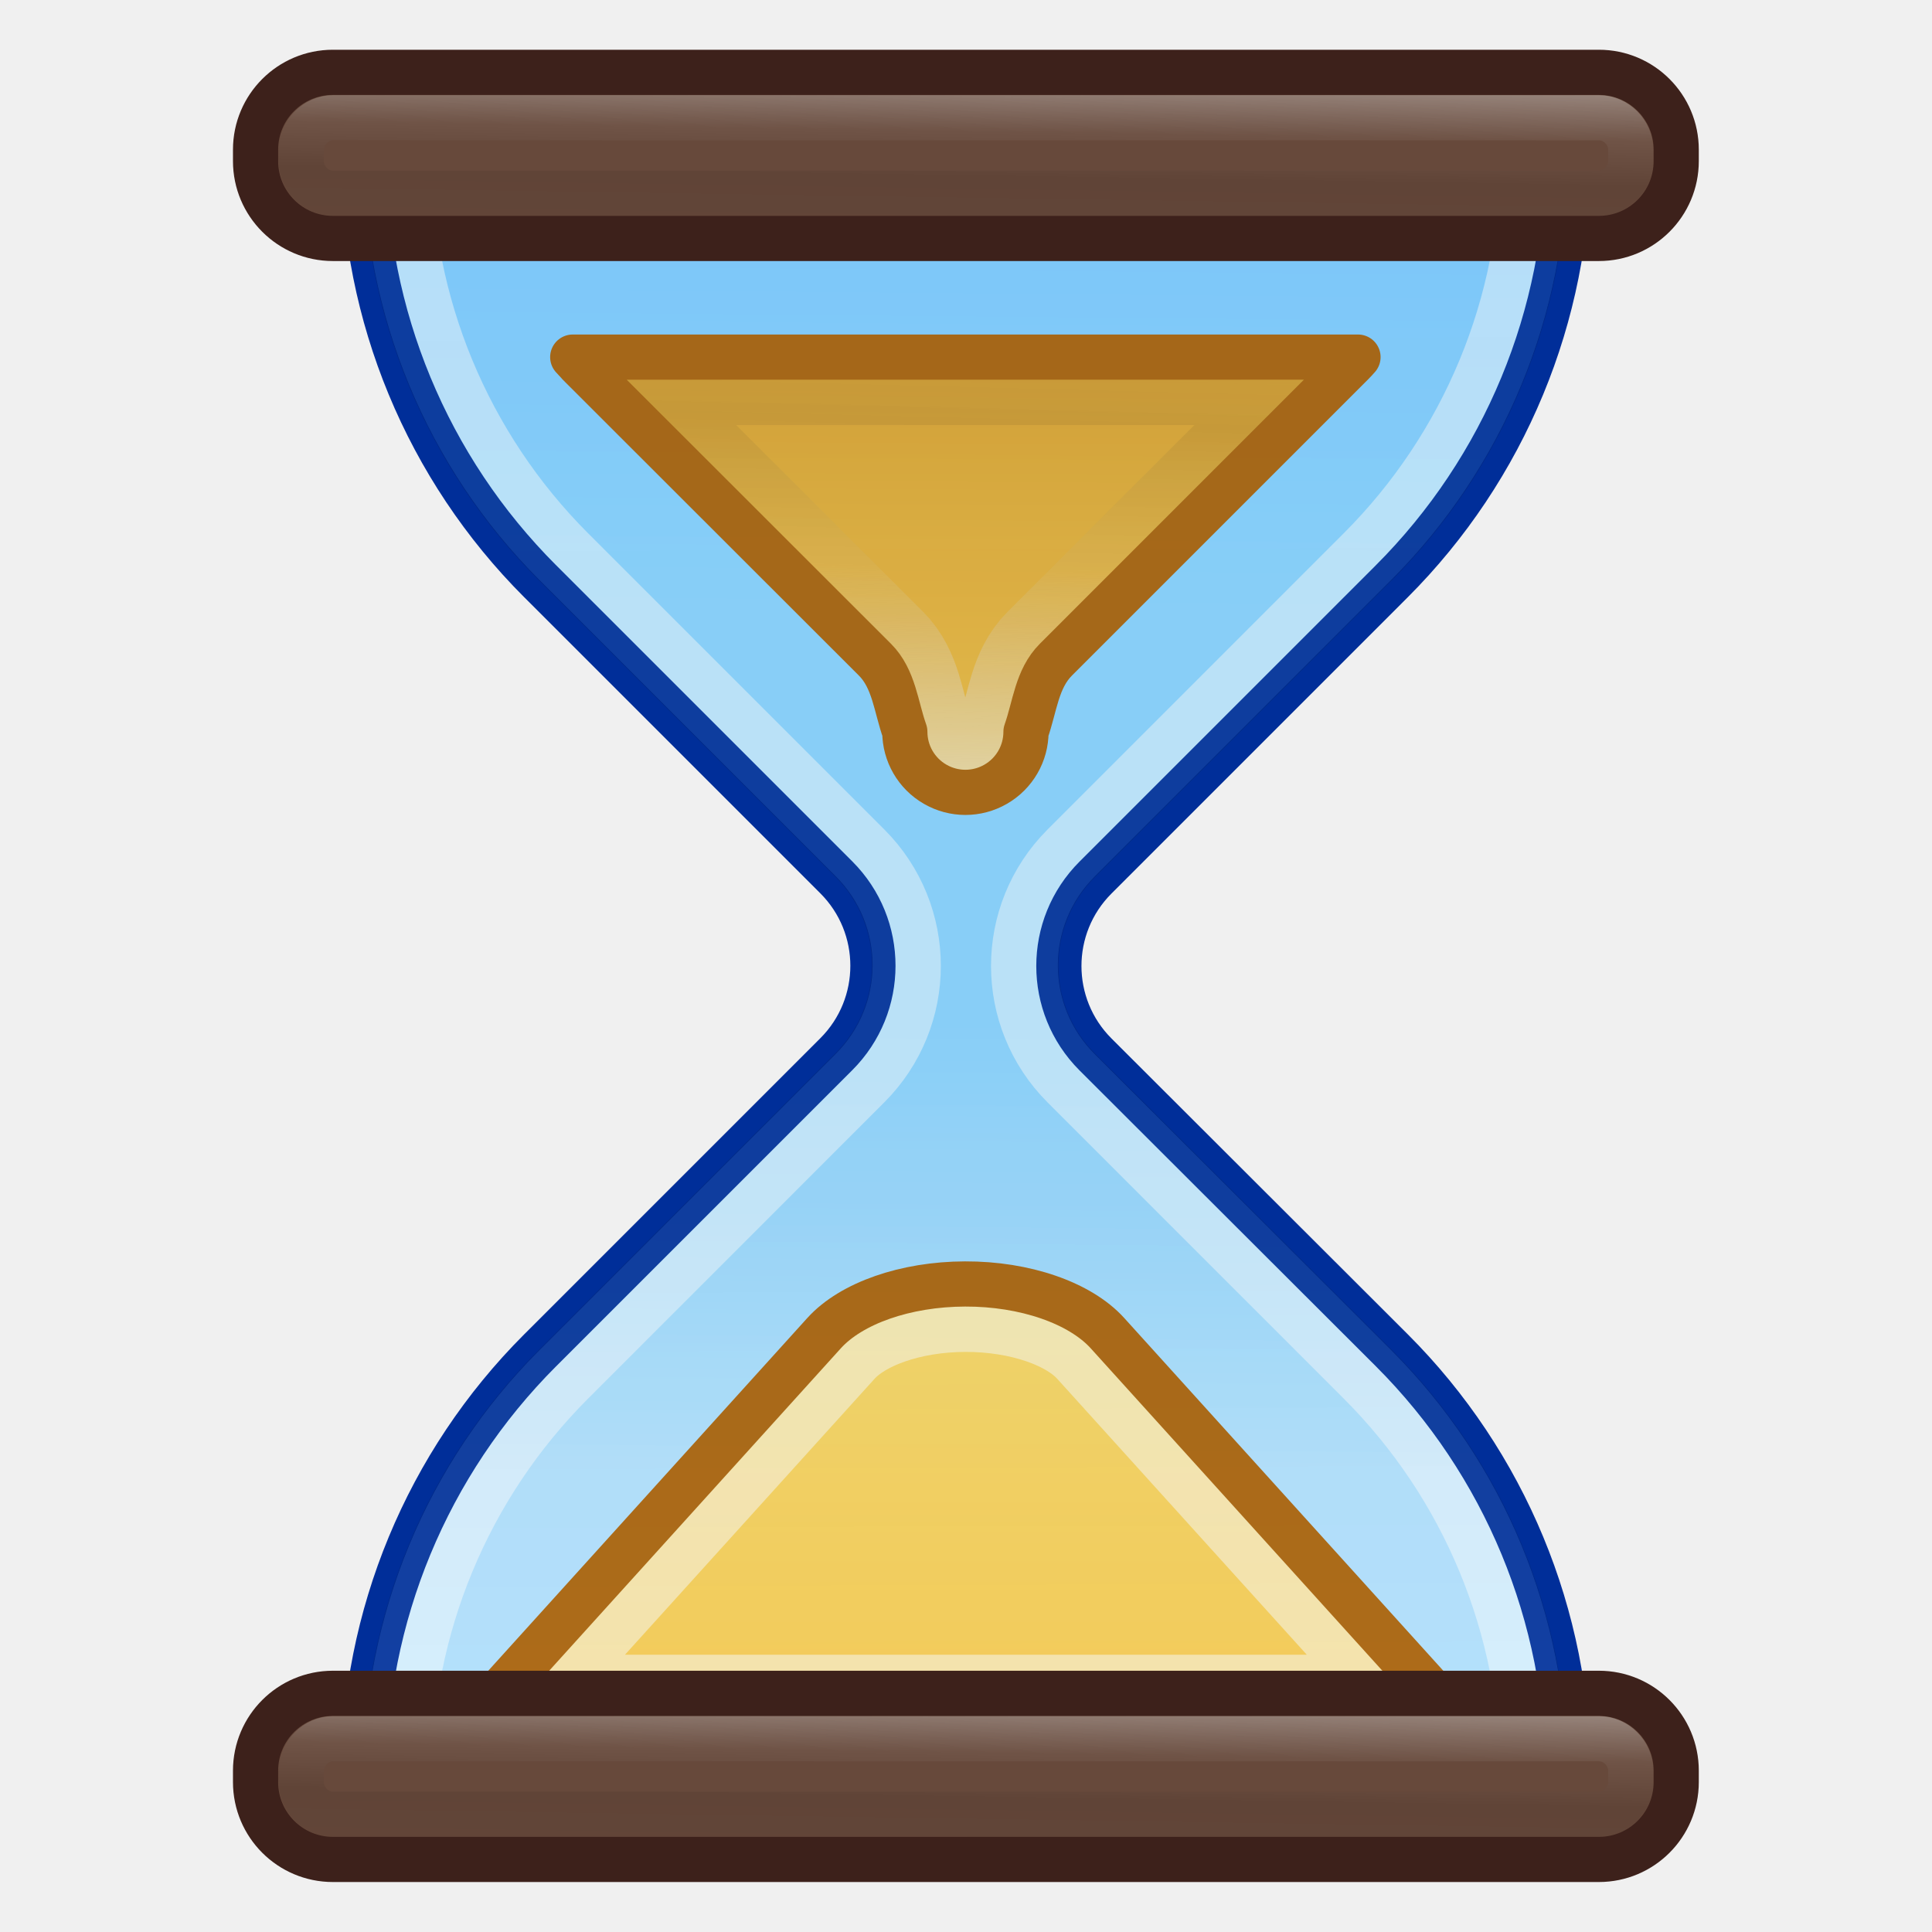
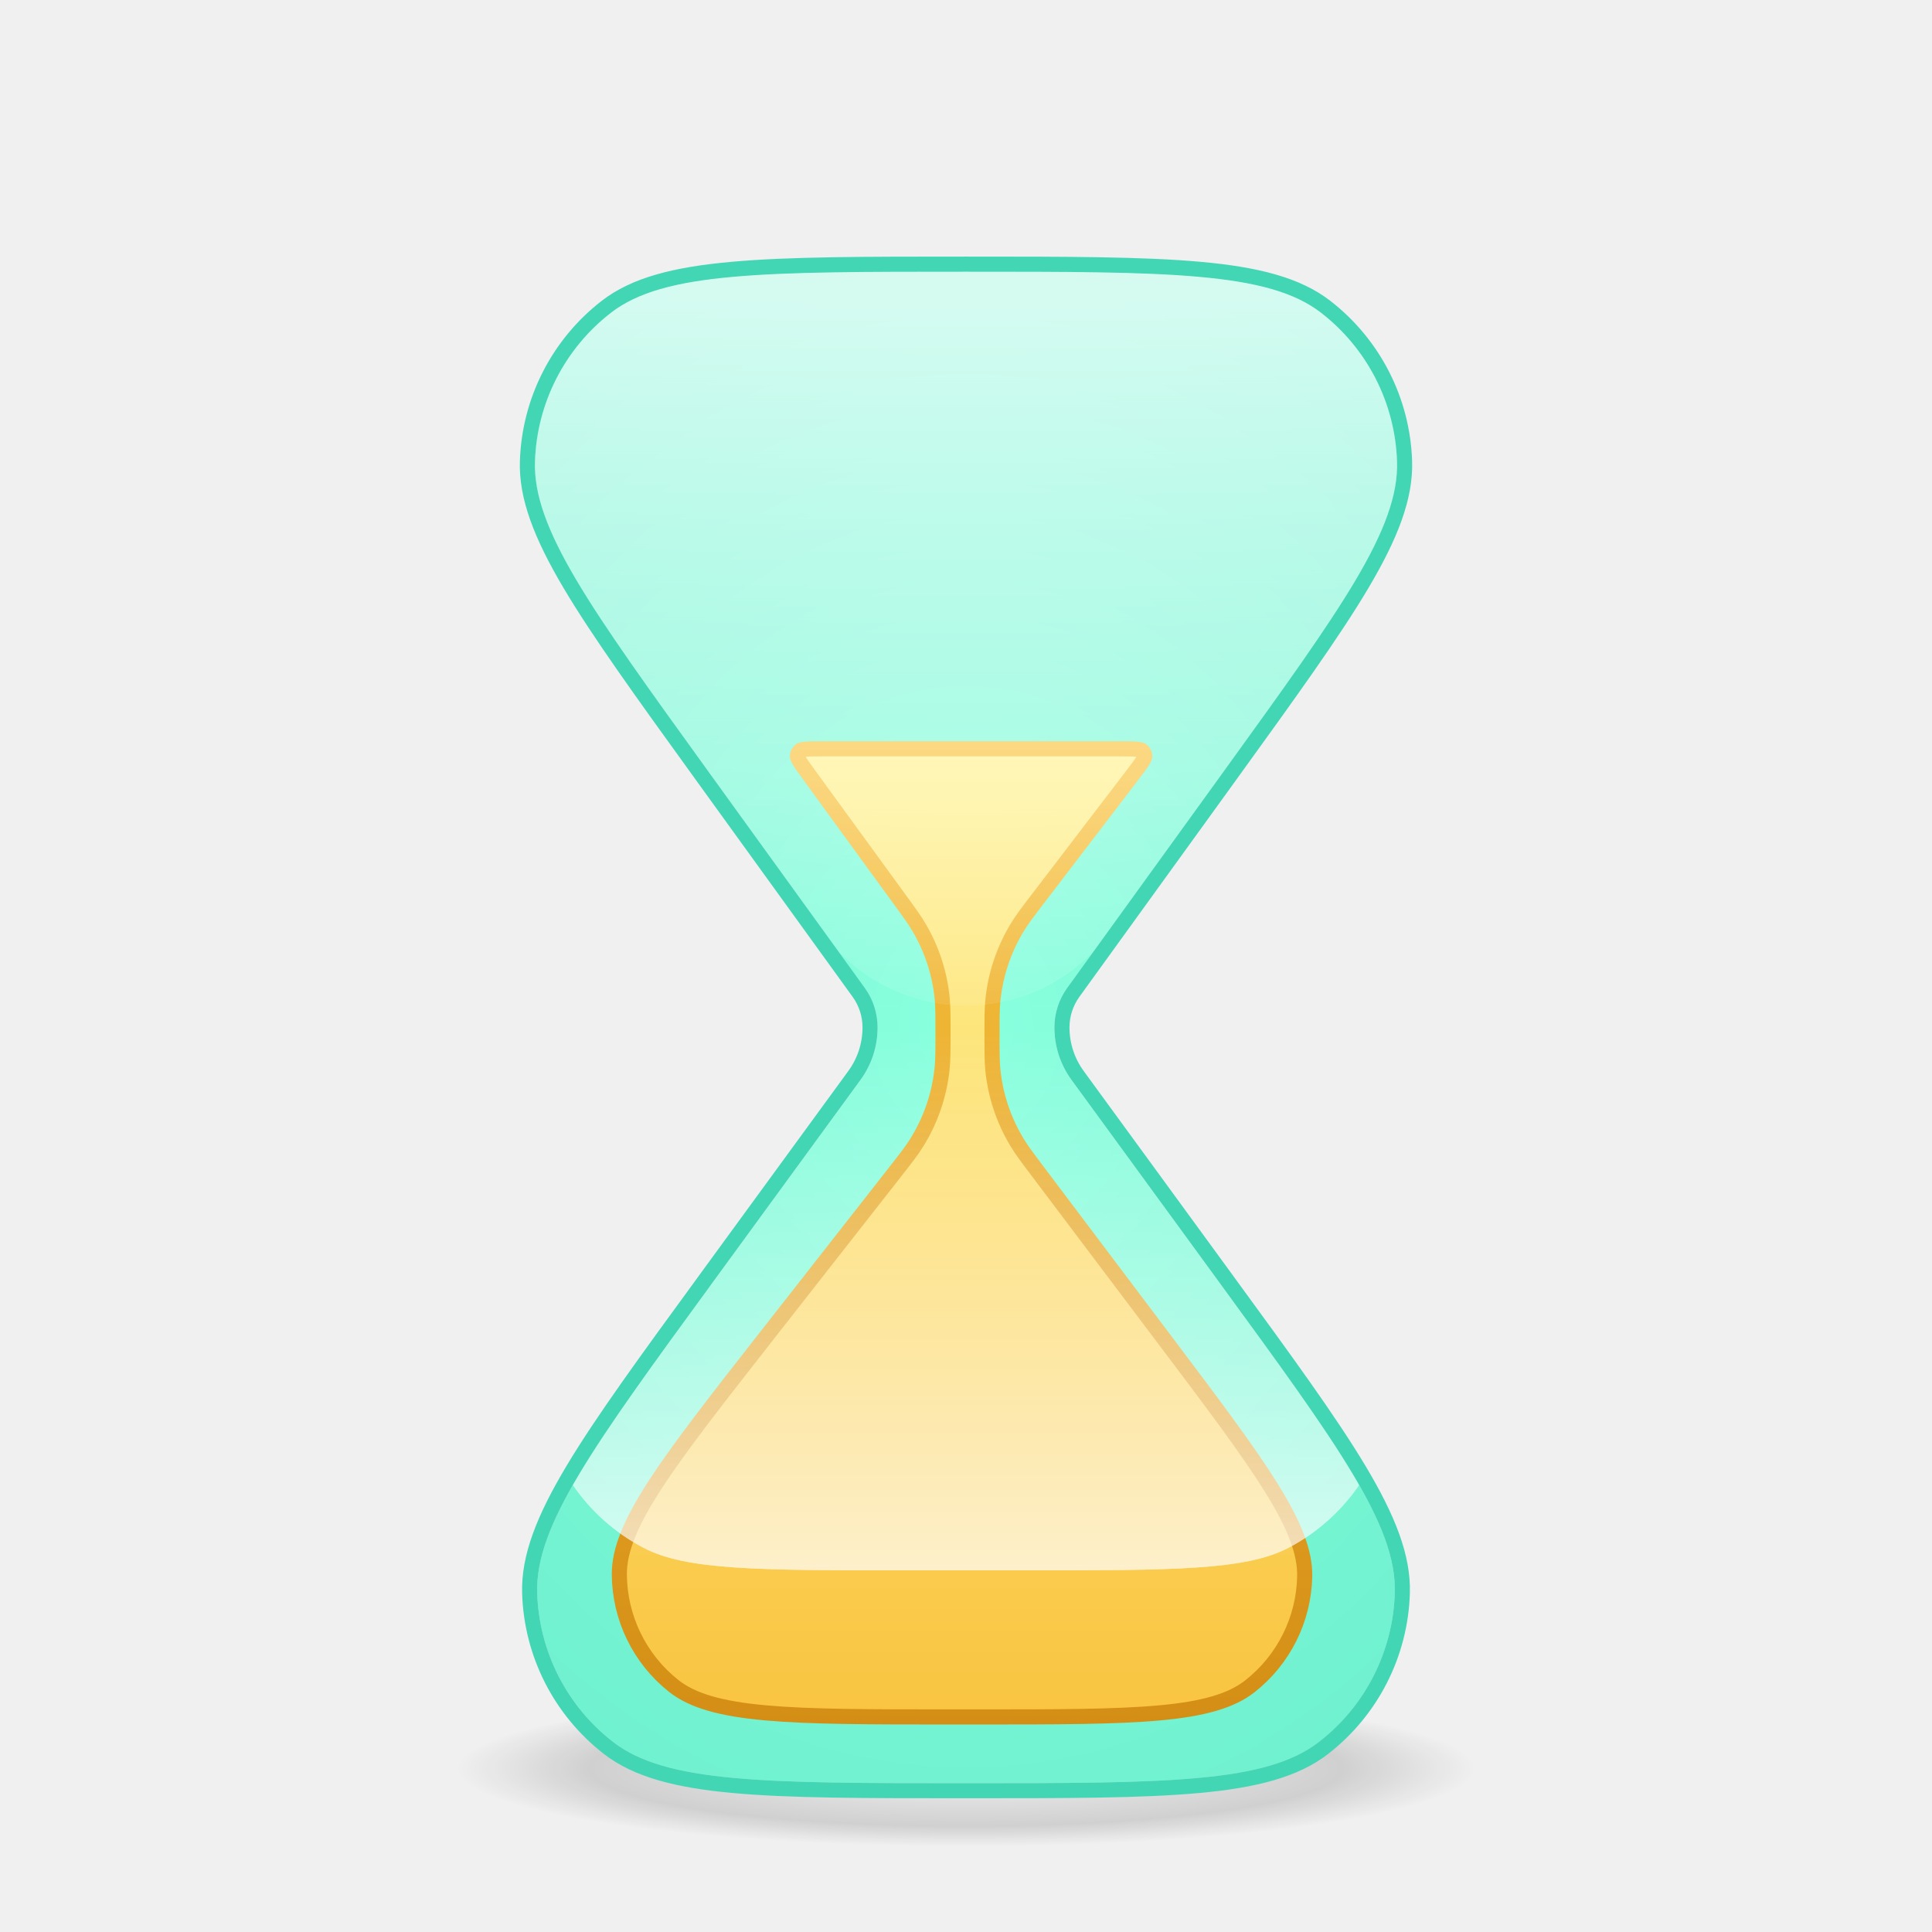
- <svg xmlns="http://www.w3.org/2000/svg" xmlns:xlink="http://www.w3.org/1999/xlink" id="svg8" version="1.1" viewBox="0 0 8.467 8.467" height="32" width="32">
-   <defs id="defs2">
-     <linearGradient id="linearGradient1038">
-       <stop style="stop-color:#ededed;stop-opacity:0.451;" offset="0" id="stop1030" />
-       <stop id="stop1032" offset="0.36" style="stop-color:#d8d8d8;stop-opacity:0.071" />
-       <stop id="stop1034" offset="0.629" style="stop-color:#000000;stop-opacity:0.07" />
-       <stop id="stop1036" offset="1" style="stop-color:#000000;stop-opacity:0.043;" />
+ <svg xmlns="http://www.w3.org/2000/svg" width="32" height="32" viewBox="0 0 32 32" fill="none">
+   <rect opacity="0.22" x="6.5" y="27.833" width="19" height="2.917" fill="url(#paint0_radial_3_425)" fill-opacity="0.6" />
+   <path d="M11.71 12.746C9.786 10.084 8.824 8.753 8.861 7.642C8.893 6.675 9.354 5.773 10.119 5.181C10.998 4.5 12.665 4.5 16 4.5V4.5C19.335 4.5 21.003 4.5 21.881 5.181C22.646 5.773 23.107 6.675 23.139 7.642C23.176 8.753 22.214 10.084 20.29 12.746L17.676 16.364C17.538 16.554 17.464 16.783 17.464 17.017V17.017V17.017C17.464 17.33 17.564 17.635 17.748 17.888L20.216 21.269C22.163 23.935 23.136 25.268 23.102 26.382C23.073 27.351 22.613 28.257 21.848 28.851C20.968 29.535 19.312 29.535 16 29.535V29.535C12.688 29.535 11.032 29.535 10.152 28.851C9.387 28.257 8.927 27.351 8.898 26.382C8.864 25.268 9.837 23.935 11.784 21.269L14.252 17.888C14.436 17.635 14.536 17.33 14.536 17.017V17.017V17.017C14.536 16.783 14.462 16.554 14.324 16.364L11.71 12.746Z" fill="#89FFDD" />
+   <g style="mix-blend-mode:darken">
+     <path d="M11.71 12.746C9.786 10.084 8.824 8.753 8.861 7.642C8.893 6.675 9.354 5.773 10.119 5.181C10.998 4.5 12.665 4.5 16 4.5V4.5C19.335 4.5 21.003 4.5 21.881 5.181C22.646 5.773 23.107 6.675 23.139 7.642C23.176 8.753 22.214 10.084 20.29 12.746L17.676 16.364C17.538 16.554 17.464 16.783 17.464 17.017V17.017V17.017C17.464 17.33 17.564 17.635 17.748 17.888L20.216 21.269C22.163 23.935 23.136 25.268 23.102 26.382C23.073 27.351 22.613 28.257 21.848 28.851C20.968 29.535 19.312 29.535 16 29.535V29.535C12.688 29.535 11.032 29.535 10.152 28.851C9.387 28.257 8.927 27.351 8.898 26.382C8.864 25.268 9.837 23.935 11.784 21.269L14.252 17.888C14.436 17.635 14.536 17.33 14.536 17.017V17.017V17.017C14.536 16.783 14.462 16.554 14.324 16.364L11.71 12.746Z" fill="url(#paint1_radial_3_425)" fill-opacity="0.7" />
+   </g>
+   <path d="M13.627 12.403H18.532C18.665 12.403 18.756 12.403 18.822 12.409C18.891 12.415 18.909 12.426 18.913 12.43C18.943 12.453 18.96 12.488 18.961 12.526C18.961 12.531 18.959 12.553 18.922 12.611C18.886 12.667 18.831 12.739 18.751 12.845L17.198 14.877L17.193 14.883C17.023 15.106 16.932 15.225 16.855 15.351C16.63 15.718 16.49 16.132 16.446 16.561C16.431 16.707 16.431 16.857 16.431 17.137V17.145V17.154C16.431 17.431 16.431 17.579 16.445 17.724C16.488 18.149 16.626 18.559 16.847 18.924C16.922 19.048 17.011 19.167 17.178 19.388L17.183 19.395L19.32 22.23C20.099 23.263 20.677 24.031 21.06 24.648C21.444 25.267 21.617 25.714 21.61 26.108C21.596 26.822 21.262 27.491 20.701 27.931C20.391 28.174 19.929 28.305 19.204 28.371C18.481 28.437 17.519 28.438 16.226 28.438H15.713C14.394 28.438 13.413 28.437 12.676 28.37C11.937 28.303 11.469 28.17 11.157 27.923C10.593 27.476 10.263 26.797 10.258 26.077C10.256 25.68 10.44 25.229 10.842 24.606C11.244 23.985 11.849 23.212 12.662 22.173L14.822 19.416L14.827 19.409C15.006 19.181 15.102 19.058 15.182 18.929C15.413 18.56 15.557 18.142 15.603 17.709C15.619 17.558 15.619 17.402 15.619 17.112V17.103V17.095C15.619 16.821 15.619 16.674 15.605 16.531C15.564 16.12 15.435 15.724 15.226 15.368C15.154 15.243 15.067 15.124 14.906 14.903L14.901 14.896L13.405 12.84C13.329 12.735 13.277 12.664 13.243 12.608C13.209 12.55 13.207 12.529 13.207 12.524C13.209 12.487 13.226 12.452 13.256 12.429C13.26 12.426 13.278 12.415 13.345 12.409C13.409 12.403 13.498 12.403 13.627 12.403Z" fill="url(#paint2_linear_3_425)" stroke="url(#paint3_linear_3_425)" stroke-width="0.25" />
+   <g style="mix-blend-mode:screen" opacity="0.7">
+     <path d="M11.682 12.738C9.766 10.078 8.808 8.748 8.847 7.638C8.88 6.672 9.342 5.771 10.106 5.179C10.984 4.5 12.656 4.5 16 4.5V4.5C19.344 4.5 21.016 4.5 21.894 5.179C22.659 5.771 23.12 6.672 23.153 7.638C23.192 8.748 22.234 10.078 20.318 12.738L18.377 15.435C17.826 16.2 16.942 16.653 16 16.653V16.653C15.058 16.653 14.174 16.2 13.623 15.435L11.682 12.738Z" fill="url(#paint4_radial_3_425)" />
+     <path d="M11.682 12.738C9.766 10.078 8.808 8.748 8.847 7.638C8.88 6.672 9.342 5.771 10.106 5.179C10.984 4.5 12.656 4.5 16 4.5V4.5C19.344 4.5 21.016 4.5 21.894 5.179C22.659 5.771 23.12 6.672 23.153 7.638C23.192 8.748 22.234 10.078 20.318 12.738L18.377 15.435C17.826 16.2 16.942 16.653 16 16.653V16.653C15.058 16.653 14.174 16.2 13.623 15.435L11.682 12.738Z" fill="url(#paint5_linear_3_425)" />
+   </g>
+   <g style="mix-blend-mode:screen" opacity="0.7">
+     <path fill-rule="evenodd" clip-rule="evenodd" d="M9.488 24.596C9.967 23.758 10.733 22.708 11.784 21.269L14.252 17.888C14.436 17.635 14.536 17.33 14.536 17.017C14.536 16.893 14.515 16.77 14.475 16.654C14.625 16.653 14.795 16.653 14.993 16.653L17.007 16.653C17.205 16.653 17.375 16.653 17.525 16.654C17.485 16.77 17.464 16.893 17.464 17.017C17.464 17.33 17.564 17.635 17.748 17.888L20.216 21.269C21.267 22.708 22.033 23.758 22.512 24.596C22.219 25.023 21.823 25.384 21.343 25.636C20.633 26.01 19.424 26.01 17.007 26.01H14.993C12.576 26.01 11.367 26.01 10.657 25.636C10.177 25.384 9.781 25.023 9.488 24.596Z" fill="url(#paint6_radial_3_425)" />
+     <path fill-rule="evenodd" clip-rule="evenodd" d="M9.488 24.596C9.967 23.758 10.733 22.708 11.784 21.269L14.252 17.888C14.436 17.635 14.536 17.33 14.536 17.017C14.536 16.893 14.515 16.77 14.475 16.654C14.625 16.653 14.795 16.653 14.993 16.653L17.007 16.653C17.205 16.653 17.375 16.653 17.525 16.654C17.485 16.77 17.464 16.893 17.464 17.017C17.464 17.33 17.564 17.635 17.748 17.888L20.216 21.269C21.267 22.708 22.033 23.758 22.512 24.596C22.219 25.023 21.823 25.384 21.343 25.636C20.633 26.01 19.424 26.01 17.007 26.01H14.993C12.576 26.01 11.367 26.01 10.657 25.636C10.177 25.384 9.781 25.023 9.488 24.596Z" fill="url(#paint7_linear_3_425)" />
+   </g>
+   <path d="M14.151 17.814L11.683 21.195L11.679 21.201C10.709 22.529 9.976 23.533 9.491 24.343C9.006 25.154 8.755 25.791 8.773 26.386C8.803 27.392 9.281 28.332 10.076 28.95C10.545 29.315 11.21 29.488 12.153 29.574C13.096 29.66 14.343 29.66 15.993 29.66H16H16.007C17.657 29.66 18.904 29.66 19.847 29.574C20.79 29.488 21.455 29.315 21.924 28.95C22.719 28.332 23.197 27.392 23.227 26.386C23.245 25.791 22.994 25.154 22.509 24.343C22.024 23.533 21.291 22.529 20.321 21.201L20.317 21.195L17.849 17.814C17.68 17.583 17.589 17.304 17.589 17.017C17.589 16.809 17.655 16.606 17.777 16.437L20.392 12.819L20.396 12.813C21.354 11.487 22.078 10.485 22.558 9.676C23.037 8.867 23.284 8.231 23.264 7.638C23.231 6.634 22.752 5.697 21.958 5.082C21.489 4.718 20.822 4.546 19.873 4.461C18.924 4.375 17.669 4.375 16.007 4.375H16H15.993C14.331 4.375 13.076 4.375 12.127 4.461C11.178 4.546 10.511 4.718 10.042 5.082C9.248 5.697 8.769 6.634 8.736 7.638C8.716 8.231 8.963 8.867 9.442 9.676C9.922 10.485 10.646 11.487 11.604 12.813L11.608 12.819L14.223 16.437C14.345 16.606 14.411 16.809 14.411 17.017C14.411 17.304 14.32 17.583 14.151 17.814Z" stroke="#43D6B5" stroke-width="0.25" />
+   <defs>
+     <radialGradient id="paint0_radial_3_425" cx="0" cy="0" r="1" gradientUnits="userSpaceOnUse" gradientTransform="translate(16 29.2917) scale(9.5 1.45833)">
+       <stop stop-color="white" />
+       <stop offset="0.657" />
+       <stop offset="0.885" stop-opacity="0" />
+     </radialGradient>
+     <radialGradient id="paint1_radial_3_425" cx="0" cy="0" r="1" gradientUnits="userSpaceOnUse" gradientTransform="translate(16 17.0174) rotate(90) scale(27.3437 22.3908)">
+       <stop stop-color="#89FFDD" />
+       <stop offset="1" stop-color="#43D6B5" />
+     </radialGradient>
+     <linearGradient id="paint2_linear_3_425" x1="15.875" y1="12.278" x2="15.875" y2="28.562" gradientUnits="userSpaceOnUse">
+       <stop stop-color="#FFF394" />
+       <stop offset="1" stop-color="#F9C440" />
    </linearGradient>
-     <linearGradient id="linearGradient1101">
-       <stop style="stop-color:#ffffff;stop-opacity:0.76" offset="0" id="stop1093" />
-       <stop id="stop1095" offset="0.482" style="stop-color:#d8d8d8;stop-opacity:0.071" />
-       <stop id="stop1097" offset="0.711" style="stop-color:#000000;stop-opacity:0.07" />
-       <stop style="stop-color:#6e6e6e;stop-opacity:0" offset="1" id="stop1099" />
+     <linearGradient id="paint3_linear_3_425" x1="15.875" y1="12.278" x2="15.875" y2="28.562" gradientUnits="userSpaceOnUse">
+       <stop stop-color="#F9C440" />
+       <stop offset="1" stop-color="#D48E15" />
    </linearGradient>
-     <linearGradient id="linearGradient1436">
-       <stop style="stop-color:#ffffff;stop-opacity:0.76" offset="0" id="stop1427" />
-       <stop id="stop1429" offset="0.291" style="stop-color:#d8d8d8;stop-opacity:0.071" />
-       <stop id="stop1431" offset="0.554" style="stop-color:#000000;stop-opacity:0.07" />
-       <stop style="stop-color:#000000;stop-opacity:0" offset="1" id="stop1434" />
+     <radialGradient id="paint4_radial_3_425" cx="0" cy="0" r="1" gradientUnits="userSpaceOnUse" gradientTransform="translate(16 8.14583) rotate(90) scale(13.4896 23.125)">
+       <stop offset="0.372" stop-color="white" />
+       <stop offset="0.8" />
+     </radialGradient>
+     <linearGradient id="paint5_linear_3_425" x1="16" y1="4.973" x2="16" y2="16.653" gradientUnits="userSpaceOnUse">
+       <stop stop-color="white" />
+       <stop offset="1" stop-opacity="0.7" />
    </linearGradient>
-     <linearGradient id="linearGradient1437">
-       <stop style="stop-color:#f9c440;stop-opacity:1" offset="0" id="stop1433" />
-       <stop style="stop-color:#ffe16b;stop-opacity:1" offset="1" id="stop1435" />
+     <radialGradient id="paint6_radial_3_425" cx="0" cy="0" r="1" gradientUnits="userSpaceOnUse" gradientTransform="translate(16 19.934) rotate(-90) scale(11.059 18.7395)">
+       <stop offset="0.372" stop-color="white" />
+       <stop offset="1" />
+     </radialGradient>
+     <linearGradient id="paint7_linear_3_425" x1="16" y1="17.017" x2="16" y2="26.01" gradientUnits="userSpaceOnUse">
+       <stop />
+       <stop offset="1" stop-color="white" />
    </linearGradient>
-     <linearGradient id="linearGradient1385">
-       <stop id="stop1377" offset="0" style="stop-color:#7dcbff;stop-opacity:1" />
-       <stop style="stop-color:#8cd5ff;stop-opacity:1" offset="0.352" id="stop1379" />
-       <stop style="stop-color:#8cd5ff;stop-opacity:1" offset="0.662" id="stop1381" />
-       <stop id="stop1383" offset="1" style="stop-color:#b4e2fd;stop-opacity:1" />
-     </linearGradient>
-     <linearGradient id="linearGradient1369">
-       <stop id="stop1361" offset="0" style="stop-color:#000000;stop-opacity:0.05" />
-       <stop style="stop-color:#000000;stop-opacity:0.07" offset="0.331" id="stop1363" />
-       <stop style="stop-color:#000000;stop-opacity:0.07" offset="0.677" id="stop1365" />
-       <stop id="stop1367" offset="1" style="stop-color:#000000;stop-opacity:0" />
-     </linearGradient>
-     <linearGradient id="linearGradient1021">
-       <stop id="stop1017" offset="0" style="stop-color:#abacae;stop-opacity:1" />
-       <stop style="stop-color:#d4d4d4;stop-opacity:1" offset="0.352" id="stop1029" />
-       <stop style="stop-color:#d4d4d4;stop-opacity:1" offset="0.662" id="stop1027" />
-       <stop id="stop1019" offset="1" style="stop-color:#abacae;stop-opacity:1" />
-     </linearGradient>
-     <linearGradient id="linearGradient938">
-       <stop id="stop934" offset="0" style="stop-color:#57392d;stop-opacity:1" />
-       <stop id="stop936" offset="1" style="stop-color:#715344;stop-opacity:1" />
-     </linearGradient>
-     <linearGradient id="linearGradient926">
-       <stop id="stop922" offset="0" style="stop-color:#f9c440;stop-opacity:1" />
-       <stop id="stop924" offset="1" style="stop-color:#d48e15;stop-opacity:1" />
-     </linearGradient>
-     <clipPath id="clipPath972" clipPathUnits="userSpaceOnUse">
-       <rect style="opacity:1;fill:url(#linearGradient976);fill-opacity:1;stroke:none;stroke-width:0.529;stroke-linecap:round;stroke-linejoin:round;stroke-opacity:1" id="rect974" width="22.395" height="3.692" x="6.135" y="263.746" rx="1.635" ry="1.635" />
-     </clipPath>
-     <linearGradient y2="266.225" x2="15.515" y1="275.92" x1="15.45" gradientTransform="matrix(1.417204,0,0,0.6388533,-3.87825,93.66671)" gradientUnits="userSpaceOnUse" id="linearGradient976" xlink:href="#linearGradient938" />
-     <clipPath id="clipPath1006" clipPathUnits="userSpaceOnUse">
-       <path id="path1008" style="display:inline;opacity:1;fill:url(#linearGradient1010);fill-opacity:1;stroke:none;stroke-width:0.529;stroke-linecap:round;stroke-linejoin:round;stroke-opacity:0.268" d="m 17.273,22.621 c -2.381,0.016 -4.743,1.006 -6.422,2.695 -1.376,1.384 -2.12,3.252 -2.402,5.182 H 26.217 C 25.933,28.559 25.18,26.683 23.793,25.297 22.101,23.605 19.724,22.621 17.332,22.621 a 1.26,1.26 0 0 1 -0.004,0 c -0.017,-5.1e-5 -0.034,-4.4e-5 -0.051,0 z" />
-     </clipPath>
-     <linearGradient y2="35.58" x2="17.407" y1="13.664" x1="17.092" gradientUnits="userSpaceOnUse" id="linearGradient1010" xlink:href="#linearGradient926" />
-     <linearGradient gradientTransform="matrix(0.2439781,0,0,0.2439781,0.0990599,-38.77173)" gradientUnits="userSpaceOnUse" y2="289.339" x2="16.716" y1="265.803" x1="16.933" id="linearGradient1025" xlink:href="#linearGradient1385" />
-     <clipPath id="clipPath1090" clipPathUnits="userSpaceOnUse">
-       <path id="path1092" style="display:inline;opacity:1;fill:url(#linearGradient1094);fill-opacity:1;stroke:#000000;stroke-width:0.003;stroke-linecap:round;stroke-linejoin:round;stroke-miterlimit:4;stroke-dasharray:none;stroke-opacity:1" d="m 6.115,265.803 a 10.818,10.818 0 0 0 3.168,7.649 h 5.292e-4 a 10.818,10.818 0 0 0 0.028,0.028 l 5.293,5.293 a 2.245,2.245 0 0 1 0,3.175 l -5.321,5.322 h -5.292e-4 a 10.818,10.818 0 0 0 -3.168,7.649 H 27.751 a 10.818,10.818 0 0 0 -3.169,-7.649 10.818,10.818 0 0 0 -0.028,-0.028 l -5.293,-5.293 a 2.245,2.245 0 0 1 0,-3.175 l 5.321,-5.322 a 10.818,10.818 0 0 0 3.169,-7.649 z" />
-     </clipPath>
-     <linearGradient y2="294.92" x2="17.037" y1="265.803" x1="17.888" gradientUnits="userSpaceOnUse" id="linearGradient1094" xlink:href="#linearGradient1021" />
-     <clipPath id="clipPath1100" clipPathUnits="userSpaceOnUse">
-       <path style="display:inline;opacity:1;fill:url(#linearGradient1104);fill-opacity:1;stroke:none;stroke-width:0.003;stroke-linecap:round;stroke-linejoin:round;stroke-miterlimit:4;stroke-dasharray:none;stroke-opacity:1" id="path1102" d="M 6.115,296.045 A 10.818,10.818 0 0 1 16.933,285.227 10.818,10.818 0 0 1 27.751,296.045" />
-     </clipPath>
-     <linearGradient y2="298.405" x2="17.29" y1="283.085" x1="17.376" gradientUnits="userSpaceOnUse" id="linearGradient1104" xlink:href="#linearGradient926" />
-     <clipPath id="clipPath1110" clipPathUnits="userSpaceOnUse">
-       <rect style="opacity:1;fill:url(#linearGradient1114);fill-opacity:1;stroke:#000000;stroke-width:0.003;stroke-linecap:round;stroke-linejoin:round;stroke-miterlimit:4;stroke-dasharray:none;stroke-opacity:1" id="rect1112" width="23.724" height="3.066" x="5.071" y="264.27" rx="0.636" ry="0.636" />
-     </clipPath>
-     <linearGradient y2="264.27" x2="17.618" y1="269.265" x1="17.745" gradientUnits="userSpaceOnUse" id="linearGradient1114" xlink:href="#linearGradient938" />
-     <clipPath id="clipPath1142" clipPathUnits="userSpaceOnUse">
-       <path id="path1144" style="display:inline;opacity:1;fill:url(#linearGradient1146);fill-opacity:1;stroke:none;stroke-width:0.003;stroke-linecap:round;stroke-linejoin:round;stroke-miterlimit:4;stroke-dasharray:none;stroke-opacity:1" d="m 16.816,285.764 c -2.672,0.03 -5.315,1.153 -7.193,3.053 -1.752,1.772 -2.78,4.204 -2.916,6.691 H 27.16 c -0.137,-2.506 -1.181,-4.957 -2.957,-6.732 -1.903,-1.903 -4.578,-3.012 -7.27,-3.012 a 0.538,0.538 0 0 1 -0.004,0 c -0.038,-2.1e-4 -0.074,-2e-4 -0.111,0 z" />
-     </clipPath>
-     <linearGradient y2="298.405" x2="17.29" y1="283.085" x1="17.376" gradientUnits="userSpaceOnUse" id="linearGradient1146" xlink:href="#linearGradient926" />
-     <clipPath id="clipPath1324" clipPathUnits="userSpaceOnUse">
-       <path id="path1326" style="display:inline;opacity:1;fill:url(#linearGradient1328);fill-opacity:1;stroke:none;stroke-width:0.003;stroke-linecap:round;stroke-linejoin:round;stroke-miterlimit:4;stroke-dasharray:none;stroke-opacity:1" d="m 16.824,286.326 c -2.526,0.028 -5.026,1.088 -6.803,2.885 -1.512,1.529 -2.33,3.601 -2.586,5.734 H 26.432 c -0.259,-2.151 -1.092,-4.24 -2.625,-5.773 -1.799,-1.799 -4.329,-2.846 -6.873,-2.846 a 1.099,1.099 0 0 1 -0.006,0 c -0.034,-1.9e-4 -0.069,-1.7e-4 -0.104,0 z" />
-     </clipPath>
-     <linearGradient y2="298.405" x2="17.29" y1="283.085" x1="17.376" gradientUnits="userSpaceOnUse" id="linearGradient1328" xlink:href="#linearGradient926" />
-     <linearGradient gradientTransform="matrix(0.2439781,0,0,0.2439781,0.09905906,-38.77174)" y2="294.92" x2="17.037" y1="265.803" x1="16.933" gradientUnits="userSpaceOnUse" id="linearGradient1350" xlink:href="#linearGradient1369" />
-     <clipPath id="clipPath1423" clipPathUnits="userSpaceOnUse">
-       <rect style="opacity:1;fill:url(#linearGradient1427);fill-opacity:1;stroke:#000000;stroke-width:0.003;stroke-linecap:round;stroke-linejoin:round;stroke-miterlimit:4;stroke-dasharray:none;stroke-opacity:1" id="rect1425" width="25.519" height="4.125" x="4.174" y="263.446" rx="1.323" ry="1.323" />
-     </clipPath>
-     <linearGradient y2="264.27" x2="17.618" y1="269.265" x1="17.745" gradientTransform="matrix(1.075662,0,0,1.345141,-1.281204,-92.0347)" gradientUnits="userSpaceOnUse" id="linearGradient1427" xlink:href="#linearGradient938" />
-     <clipPath clipPathUnits="userSpaceOnUse" id="clipPath979">
-       <path id="path981" style="display:inline;opacity:1;fill:url(#linearGradient983);fill-opacity:1;stroke:none;stroke-width:0.003;stroke-linecap:round;stroke-linejoin:round;stroke-miterlimit:4;stroke-dasharray:none;stroke-opacity:1" d="m 16.836,287.262 c -2.283,0.025 -4.543,0.984 -6.148,2.607 -1.116,1.128 -1.752,2.601 -2.131,4.141 H 25.307 c -0.383,-1.555 -1.029,-3.043 -2.162,-4.176 -1.626,-1.626 -3.912,-2.572 -6.211,-2.572 a 2.036,2.036 0 0 1 -0.012,0 c -0.029,-1.6e-4 -0.057,-1.2e-4 -0.086,0 z" />
-     </clipPath>
-     <linearGradient xlink:href="#linearGradient1437" id="linearGradient983" gradientUnits="userSpaceOnUse" x1="17.376" y1="293.674" x2="17.322" y2="280.234" />
-     <clipPath clipPathUnits="userSpaceOnUse" id="clipPath1400">
-       <path d="m 14.111,270.352 c -1.718,0.394 -2.776,1.652 -2.776,2.441 v 0.229 a 2.334,2.334 65.212 0 0 0.821,1.777 l 1.955,1.665 a 5.722,5.722 68.824 0 1 1.733,4.474 c 0,0.577 0.465,1.042 1.042,1.042 0.577,0 1.042,-0.464 1.042,-1.042 a 5.723,5.723 111.181 0 1 1.734,-4.474 l 1.955,-1.665 a 2.334,2.334 114.788 0 0 0.821,-1.777 v -0.229 c 1.67e-4,-0.789 -1.058,-2.047 -2.776,-2.441 -1.718,-0.394 -3.834,-0.394 -5.551,0 z" style="fill:url(#linearGradient1404);fill-opacity:1;stroke:none;stroke-width:1.587;stroke-linecap:round;stroke-linejoin:round" id="path1402" />
-     </clipPath>
-     <linearGradient xlink:href="#linearGradient926" id="linearGradient1404" gradientUnits="userSpaceOnUse" gradientTransform="translate(-0.04677217,0.5846511)" x1="16.933" y1="281.396" x2="17.308" y2="260.265" />
-     <linearGradient xlink:href="#linearGradient1436" id="linearGradient1425" x1="18.917" y1="0.56" x2="18.885" y2="5.752" gradientUnits="userSpaceOnUse" gradientTransform="matrix(0.2500019,0,0,0.2500019,-3.2935324e-5,25.39997)" />
-     <clipPath clipPathUnits="userSpaceOnUse" id="clipPath1440">
-       <rect style="fill:#67493b;fill-opacity:1;stroke:none;stroke-width:0.265;stroke-linecap:round;stroke-linejoin:round;stroke-miterlimit:4;stroke-dasharray:none;stroke-opacity:1" id="rect1442" width="24.905" height="2.913" x="4.481" y="1.269" rx="1.357" ry="1.357" />
-     </clipPath>
-     <clipPath clipPathUnits="userSpaceOnUse" id="clipPath1560">
-       <path d="m 14.17,270.694 c -0.491,-0.002 -0.975,0.1 -1.4,0.296 -0.859,0.394 -1.388,1.123 -1.388,1.912 a 5.489,5.489 52.913 0 0 2.776,3.672 l 1.1,0.937 a 1.802,1.802 65.213 0 1 0.634,1.372 v 2.165 c 0,0.577 0.464,1.042 1.042,1.042 0.577,0 1.042,-0.465 1.042,-1.042 v -2.166 a 1.802,1.802 114.792 0 1 0.634,-1.372 l 1.1,-0.937 2.385,-2.032 a 1.111,1.111 114.788 0 0 0.391,-0.846 v -0.794 c -2e-4,0.789 -0.529,1.517 -1.388,1.912 -0.859,0.394 -1.917,0.394 -2.776,0 -0.859,-0.394 -1.387,-1.123 -1.388,-1.912 3.4e-5,-0.789 -0.529,-1.518 -1.388,-1.912 -0.418,-0.192 -0.892,-0.294 -1.375,-0.296 z" style="fill:url(#linearGradient1564);fill-opacity:1;stroke:none;stroke-width:1.587;stroke-linecap:round;stroke-linejoin:round" id="path1562" />
-     </clipPath>
-     <linearGradient xlink:href="#linearGradient926" id="linearGradient1564" gradientUnits="userSpaceOnUse" x1="16.933" y1="282.089" x2="16.763" y2="270.306" />
-     <clipPath clipPathUnits="userSpaceOnUse" id="clipPath1767">
-       <path d="m 16.841,272.077 c -3.314,0.007 -5.978,0.434 -5.979,0.959 v 0.386 l 4.353,4.353 c 0.365,0.365 0.578,0.826 0.716,1.314 -10e-7,6.7e-4 -10e-7,0.001 0,0.002 -1.11e-4,0.547 0.443,0.99 0.99,0.99 0.546,-1.8e-4 0.989,-0.443 0.989,-0.99 h 5.29e-4 c 0.138,-0.488 0.352,-0.95 0.717,-1.315 l 4.352,-4.353 V 273.036 c -8.01e-4,-0.529 -2.713,-0.959 -6.059,-0.959 -0.027,-3e-5 -0.053,-3e-5 -0.08,0 z" style="fill:url(#linearGradient1771);fill-opacity:1;stroke:none;stroke-width:0.265;stroke-linecap:round;stroke-linejoin:round;stroke-miterlimit:4;stroke-dasharray:none;stroke-opacity:1" id="path1769" />
-     </clipPath>
-     <linearGradient xlink:href="#linearGradient926" id="linearGradient1771" gradientUnits="userSpaceOnUse" gradientTransform="matrix(0.2645833,0,0,0.2645833,0,262.968)" x1="65.127" y1="60.932" x2="65.875" y2="27.328" />
-     <clipPath clipPathUnits="userSpaceOnUse" id="clipPath1803">
-       <path d="m 16.841,272.077 c -3.314,0.007 -5.978,0.434 -5.979,0.959 v 0.386 l 4.353,4.353 c 0.365,0.365 0.578,0.826 0.716,1.314 -10e-7,6.6e-4 -10e-7,0.001 0,0.002 -1.4e-5,0.068 0.007,0.135 0.02,0.199 0.138,0.677 1.801,0.676 1.939,-4.8e-4 0.013,-0.064 0.02,-0.131 0.02,-0.199 h 5.29e-4 c 0.138,-0.488 0.352,-0.95 0.717,-1.315 l 4.352,-4.353 V 273.036 c -7.94e-4,-0.529 -2.713,-0.959 -6.059,-0.959 -0.027,-3e-5 -0.053,-3e-5 -0.08,0 z" style="fill:url(#linearGradient1807);fill-opacity:1;stroke:none;stroke-width:0.265;stroke-linecap:round;stroke-linejoin:round;stroke-miterlimit:4;stroke-dasharray:none;stroke-opacity:1" id="path1805" />
-     </clipPath>
-     <linearGradient xlink:href="#linearGradient926" id="linearGradient1807" gradientUnits="userSpaceOnUse" gradientTransform="matrix(0.2645833,0,0,0.2645833,0,262.968)" x1="65.127" y1="60.932" x2="65.875" y2="27.328" />
-     <linearGradient gradientTransform="matrix(0.06614634,0,0,0.06614634,-3.2935324e-5,24.6746)" gradientUnits="userSpaceOnUse" y2="15.459" x2="66.815" y1="70.354" x1="66.491" id="linearGradient1071" xlink:href="#linearGradient926" />
-     <linearGradient gradientUnits="userSpaceOnUse" y2="26.734" x2="65.097" y1="68.859" x1="64.004" id="linearGradient1083" xlink:href="#linearGradient1101" />
-     <clipPath id="clipPath1087" clipPathUnits="userSpaceOnUse">
-       <path id="path1089" style="fill:url(#linearGradient1091);fill-opacity:1;stroke:none;stroke-width:0.794;stroke-linecap:round;stroke-linejoin:round;stroke-miterlimit:4;stroke-dasharray:none;stroke-opacity:1" d="m 37.941,34.627 c 0.134,0.14 0.263,0.282 0.4,0.42 l 0.014,0.016 0.008,0.014 c 0.009,0.009 0.039,0.038 0.096,0.096 l 19.512,19.504 c 1.271,1.27 1.391,3.125 1.979,4.783 a 4.008,4.008 0 0 0 2.004,3.471 4.008,4.008 0 0 0 4.008,0 4.008,4.008 0 0 0 2.004,-3.471 c 0.587,-1.658 0.708,-3.513 1.979,-4.783 L 89.572,35.047 c 0.137,-0.137 0.266,-0.28 0.4,-0.42 z" />
-     </clipPath>
-     <linearGradient y2="15.459" x2="66.815" y1="70.354" x1="66.491" gradientUnits="userSpaceOnUse" id="linearGradient1091" xlink:href="#linearGradient926" />
-     <linearGradient gradientUnits="userSpaceOnUse" y2="262.932" x2="0.963" y1="289.285" x1="0.988" id="linearGradient1161" xlink:href="#linearGradient1437" gradientTransform="matrix(0.2500019,0,0,0.141939,4.050989,-7.465203)" />
-     <clipPath id="clipPath1667" clipPathUnits="userSpaceOnUse">
-       <path id="path1669" style="fill:url(#linearGradient1671);fill-opacity:1;stroke:none;stroke-width:0.794;stroke-linecap:round;stroke-linejoin:round;stroke-miterlimit:4;stroke-dasharray:none;stroke-opacity:0" d="M 24.598,293.332 H 9.265 a 0.606,0.344 0 0 1 -0.539,-0.501 l 5.724,-6.329 a 2.789,1.583 0 0 1 4.962,0 l 5.724,6.329 a 0.606,0.344 0 0 1 -0.539,0.501 z" />
-     </clipPath>
-     <linearGradient gradientTransform="matrix(1,0,0,0.5677518,16.20397,131.6737)" y2="262.932" x2="0.963" y1="289.285" x1="0.988" gradientUnits="userSpaceOnUse" id="linearGradient1671" xlink:href="#linearGradient1437" />
-     <linearGradient gradientTransform="matrix(0.2500019,0,0,0.2500019,-3.2935324e-5,32.50383)" y2="5.752" x2="18.885" y1="0.56" x1="18.917" gradientUnits="userSpaceOnUse" id="linearGradient1706" xlink:href="#linearGradient1436" />
-     <linearGradient xlink:href="#linearGradient1385" id="linearGradient997" gradientUnits="userSpaceOnUse" gradientTransform="matrix(0.2439781,0,0,0.2439781,0.0990599,-38.77173)" x1="16.933" y1="265.803" x2="16.716" y2="289.339" />
-     <linearGradient xlink:href="#linearGradient1038" id="linearGradient1028" x1="4.363" y1="25.717" x2="4.352" y2="26.446" gradientUnits="userSpaceOnUse" />
-     <linearGradient xlink:href="#linearGradient1038" id="linearGradient1043" gradientUnits="userSpaceOnUse" x1="4.363" y1="25.717" x2="4.352" y2="26.446" gradientTransform="translate(0,7.10418)" />
  </defs>
-   <g style="display:inline" id="layer2" transform="translate(0,-25.4)" />
-   <g transform="translate(0,-288.5333)" id="layer1" style="display:inline" />
-   <g id="layer3" style="display:inline" transform="translate(0,-25.4)" />
-   <g id="layer4" style="display:inline" transform="translate(0,-25.4)">
-     <path d="m 1.591,26.078 a 2.639,2.639 0 0 0 0.773,1.866 h 1.261e-4 a 2.639,2.639 0 0 0 0.007,0.007 l 1.291,1.291 a 0.548,0.548 0 0 1 0,0.775 l -1.298,1.298 h -1.26e-4 a 2.639,2.639 0 0 0 -0.773,1.866 h 5.279 a 2.639,2.639 0 0 0 -0.773,-1.866 2.639,2.639 0 0 0 -0.007,-0.007 L 4.798,30.018 a 0.548,0.548 0 0 1 0,-0.775 l 1.298,-1.298 a 2.639,2.639 0 0 0 0.773,-1.866 z" style="display:inline;fill:url(#linearGradient997);fill-opacity:1;stroke:#000000;stroke-width:0.003;stroke-linecap:round;stroke-linejoin:round;stroke-miterlimit:4;stroke-dasharray:none;stroke-opacity:1" id="path948" />
-     <path transform="matrix(0.2439781,0,0,0.2439781,0.1019703,-38.76878)" clip-path="url(#clipPath1090)" d="m 6.115,265.803 a 10.818,10.818 0 0 0 3.168,7.649 h 5.167e-4 a 10.818,10.818 0 0 0 0.028,0.028 l 5.293,5.293 a 2.245,2.245 0 0 1 0,3.175 l -5.321,5.322 h -5.167e-4 a 10.818,10.818 0 0 0 -3.168,7.649 h 21.636 a 10.818,10.818 0 0 0 -3.169,-7.649 10.818,10.818 0 0 0 -0.028,-0.028 l -5.293,-5.293 a 2.245,2.245 0 0 1 0,-3.175 l 5.321,-5.322 a 10.818,10.818 0 0 0 3.169,-7.649 z" style="display:inline;opacity:0.5;fill:none;fill-opacity:1;stroke:#ffffff;stroke-width:2.44;stroke-linecap:round;stroke-linejoin:round;stroke-miterlimit:4;stroke-dasharray:none;stroke-opacity:1" id="path1086" />
-     <path id="path1072" style="display:inline;fill:none;fill-opacity:1;stroke:#002e99;stroke-width:0.198;stroke-linecap:round;stroke-linejoin:round;stroke-miterlimit:4;stroke-dasharray:none;stroke-opacity:1" d="m 1.594,26.081 a 2.639,2.639 0 0 0 0.773,1.866 h 1.261e-4 a 2.639,2.639 0 0 0 0.007,0.007 l 1.291,1.291 a 0.548,0.548 0 0 1 0,0.775 l -1.298,1.298 h -1.261e-4 a 2.639,2.639 0 0 0 -0.773,1.866 h 5.279 a 2.639,2.639 0 0 0 -0.773,-1.866 2.639,2.639 0 0 0 -0.007,-0.007 L 4.801,30.021 a 0.548,0.548 0 0 1 0,-0.775 l 1.298,-1.298 a 2.639,2.639 0 0 0 0.773,-1.866 z" />
-     <path d="m 2.51,26.965 c 0.009,0.009 0.017,0.019 0.026,0.028 l 9e-4,0.001 5.25e-4,0.001 c 6e-4,5e-4 0.003,0.003 0.006,0.006 l 1.291,1.29 c 0.084,0.084 0.092,0.207 0.131,0.316 a 0.265,0.265 0 0 0 0.133,0.23 0.265,0.265 0 0 0 0.265,0 0.265,0.265 0 0 0 0.133,-0.23 c 0.039,-0.11 0.047,-0.232 0.131,-0.316 l 1.298,-1.298 c 0.009,-0.009 0.018,-0.019 0.026,-0.028 z" style="display:inline;fill:url(#linearGradient1071);fill-opacity:1;stroke:none;stroke-width:0.794;stroke-linecap:round;stroke-linejoin:round;stroke-miterlimit:4;stroke-dasharray:none;stroke-opacity:1" id="path1627" />
-     <path d="M 6.149,32.95 H 2.316 A 0.151,0.086 0 0 1 2.182,32.824 l 1.431,-1.582 a 0.697,0.396 0 0 1 1.24,0 L 6.284,32.824 a 0.151,0.086 0 0 1 -0.135,0.125 z" style="display:inline;fill:url(#linearGradient1161);fill-opacity:1;stroke:none;stroke-width:0.794;stroke-linecap:round;stroke-linejoin:round;stroke-miterlimit:4;stroke-dasharray:none;stroke-opacity:0" id="path1105" />
-     <path clip-path="url(#clipPath1667)" id="path1629" style="display:inline;opacity:0.5;fill:none;fill-opacity:1;stroke:#ffffff;stroke-width:2.381;stroke-linecap:round;stroke-linejoin:round;stroke-miterlimit:4;stroke-dasharray:none;stroke-opacity:1" d="m 16.918,285.642 c -1.041,0.003 -1.992,0.335 -2.467,0.86 l -5.724,6.328 c -0.207,0.229 0.086,0.501 0.539,0.501 H 24.598 c 0.453,8e-5 0.746,-0.272 0.539,-0.501 l -5.724,-6.328 c -0.48,-0.531 -1.444,-0.863 -2.495,-0.86 z" transform="matrix(0.2500019,0,0,0.2500019,-3.2935324e-5,-40.38386)" />
-     <path d="m 4.229,31.027 c -0.26,7.34e-4 -0.498,0.084 -0.617,0.215 l -1.431,1.582 c -0.052,0.057 0.021,0.125 0.135,0.125 h 3.833 c 0.113,2e-5 0.187,-0.068 0.135,-0.125 L 4.853,31.242 C 4.733,31.11 4.492,31.026 4.229,31.027 Z" style="display:inline;fill:none;fill-opacity:1;stroke:#ad5f00;stroke-width:0.198;stroke-linecap:round;stroke-linejoin:round;stroke-miterlimit:4;stroke-dasharray:none;stroke-opacity:1" id="rect1615" />
-     <path clip-path="url(#clipPath1087)" id="path1075" style="display:inline;fill:none;fill-opacity:1;stroke:url(#linearGradient1083);stroke-width:9;stroke-linecap:round;stroke-linejoin:round;stroke-miterlimit:4;stroke-dasharray:none;stroke-opacity:1" d="m 37.941,34.627 c 0.134,0.14 0.263,0.282 0.4,0.42 l 0.014,0.016 0.008,0.014 c 0.009,0.009 0.039,0.038 0.096,0.096 l 19.512,19.504 c 1.271,1.27 1.391,3.125 1.979,4.783 a 4.008,4.008 0 0 0 2.004,3.471 4.008,4.008 0 0 0 4.008,0 4.008,4.008 0 0 0 2.004,-3.471 c 0.587,-1.658 0.708,-3.513 1.979,-4.783 L 89.572,35.047 c 0.137,-0.137 0.266,-0.28 0.4,-0.42 z" transform="matrix(0.06614634,0,0,0.06614634,-3.2935324e-5,24.6746)" />
-     <path id="path1073" style="display:inline;fill:none;fill-opacity:1;stroke:#ad5f00;stroke-width:0.198;stroke-linecap:round;stroke-linejoin:round;stroke-miterlimit:4;stroke-dasharray:none;stroke-opacity:1" d="m 2.51,26.965 c 0.009,0.009 0.017,0.019 0.026,0.028 l 9e-4,0.001 5.25e-4,0.001 c 6e-4,5e-4 0.003,0.003 0.006,0.006 l 1.291,1.29 c 0.084,0.084 0.092,0.207 0.131,0.316 a 0.265,0.265 0 0 0 0.133,0.23 0.265,0.265 0 0 0 0.265,0 0.265,0.265 0 0 0 0.133,-0.23 c 0.039,-0.11 0.047,-0.232 0.131,-0.316 l 1.298,-1.298 c 0.009,-0.009 0.018,-0.019 0.026,-0.028 z" />
-     <path id="path1348" style="display:inline;opacity:0.5;fill:url(#linearGradient1350);fill-opacity:1;stroke:none;stroke-width:0.003;stroke-linecap:round;stroke-linejoin:round;stroke-miterlimit:4;stroke-dasharray:none;stroke-opacity:1" d="m 1.591,26.078 a 2.639,2.639 0 0 0 0.773,1.866 h 1.258e-4 a 2.639,2.639 0 0 0 0.007,0.007 l 1.291,1.291 a 0.548,0.548 0 0 1 0,0.775 L 2.364,31.316 h -1.26e-4 A 2.639,2.639 0 0 0 1.591,33.182 h 5.279 a 2.639,2.639 0 0 0 -0.773,-1.866 2.639,2.639 0 0 0 -0.007,-0.007 L 4.798,30.018 a 0.548,0.548 0 0 1 0,-0.775 l 1.298,-1.298 a 2.639,2.639 0 0 0 0.773,-1.866 z" />
-     <path id="path2020" style="display:inline;opacity:0.1;fill:url(#linearGradient1025);fill-opacity:1;stroke:#000000;stroke-width:0.003;stroke-linecap:round;stroke-linejoin:round;stroke-miterlimit:4;stroke-dasharray:none;stroke-opacity:1" d="m 1.591,26.078 a 2.639,2.639 0 0 0 0.773,1.866 h 1.261e-4 a 2.639,2.639 0 0 0 0.007,0.007 l 1.291,1.291 a 0.548,0.548 0 0 1 0,0.775 l -1.298,1.298 h -1.26e-4 a 2.639,2.639 0 0 0 -0.773,1.866 h 5.279 a 2.639,2.639 0 0 0 -0.773,-1.866 2.639,2.639 0 0 0 -0.007,-0.007 L 4.798,30.018 a 0.548,0.548 0 0 1 0,-0.775 l 1.298,-1.298 a 2.639,2.639 0 0 0 0.773,-1.866 z" />
-     <rect ry="0.339" rx="0.339" y="25.717" x="1.12" height="0.728" width="6.226" id="rect1415" style="fill:#67493b;fill-opacity:1;stroke:none;stroke-width:0.265;stroke-linecap:round;stroke-linejoin:round;stroke-miterlimit:4;stroke-dasharray:none;stroke-opacity:1" />
-     <rect style="fill:none;fill-opacity:1;stroke:#3d211b;stroke-width:0.198;stroke-linecap:round;stroke-linejoin:round;stroke-miterlimit:4;stroke-dasharray:none;stroke-opacity:1" id="rect1046" width="6.226" height="0.728" x="1.12" y="25.717" rx="0.339" ry="0.339" />
-     <rect ry="0.339" rx="0.339" y="32.821" x="1.12" height="0.728" width="6.226" id="rect1673" style="fill:#67493b;fill-opacity:1;stroke:none;stroke-width:0.265;stroke-linecap:round;stroke-linejoin:round;stroke-miterlimit:4;stroke-dasharray:none;stroke-opacity:1" />
-     <rect style="fill:none;fill-opacity:1;stroke:#3d211b;stroke-width:0.198;stroke-linecap:round;stroke-linejoin:round;stroke-miterlimit:4;stroke-dasharray:none;stroke-opacity:1" id="rect1677" width="6.226" height="0.728" x="1.12" y="32.821" rx="0.339" ry="0.339" />
-     <path ry="0.339" rx="0.339" y="25.717" x="1.12" height="0.728" width="6.226" id="rect1417" style="fill:none;fill-opacity:1;stroke:url(#linearGradient1425);stroke-width:0.265;stroke-linecap:round;stroke-linejoin:round;stroke-miterlimit:4;stroke-dasharray:none;stroke-opacity:1" clip-path="none" d="" />
-     <path clip-path="none" style="fill:none;fill-opacity:1;stroke:url(#linearGradient1706);stroke-width:0.265;stroke-linecap:round;stroke-linejoin:round;stroke-miterlimit:4;stroke-dasharray:none;stroke-opacity:1" id="path1702" width="6.226" height="0.728" x="1.12" y="32.821" rx="0.339" ry="0.339" d="" />
-     <path id="rect1015" d="m 1.459,25.916 c -0.074,0 -0.139,0.065 -0.139,0.141 v 0.049 c 0,0.076 0.064,0.141 0.139,0.141 h 5.549 c 0.074,0 0.139,-0.065 0.139,-0.141 v -0.049 c 0,-0.076 -0.064,-0.141 -0.139,-0.141 z" style="fill:none;fill-opacity:1;stroke:url(#linearGradient1028);stroke-width:0.198;stroke-linecap:round;stroke-linejoin:round;stroke-miterlimit:4;stroke-dasharray:none;stroke-opacity:1" />
-     <path id="path1041" d="m 1.459,33.02 c -0.074,0 -0.139,0.065 -0.139,0.141 v 0.049 c 0,0.076 0.064,0.141 0.139,0.141 h 5.549 c 0.074,0 0.139,-0.065 0.139,-0.141 v -0.049 c 0,-0.076 -0.064,-0.141 -0.139,-0.141 z" style="fill:none;fill-opacity:1;stroke:url(#linearGradient1043);stroke-width:0.198;stroke-linecap:round;stroke-linejoin:round;stroke-miterlimit:4;stroke-dasharray:none;stroke-opacity:1" />
-   </g>
</svg>
